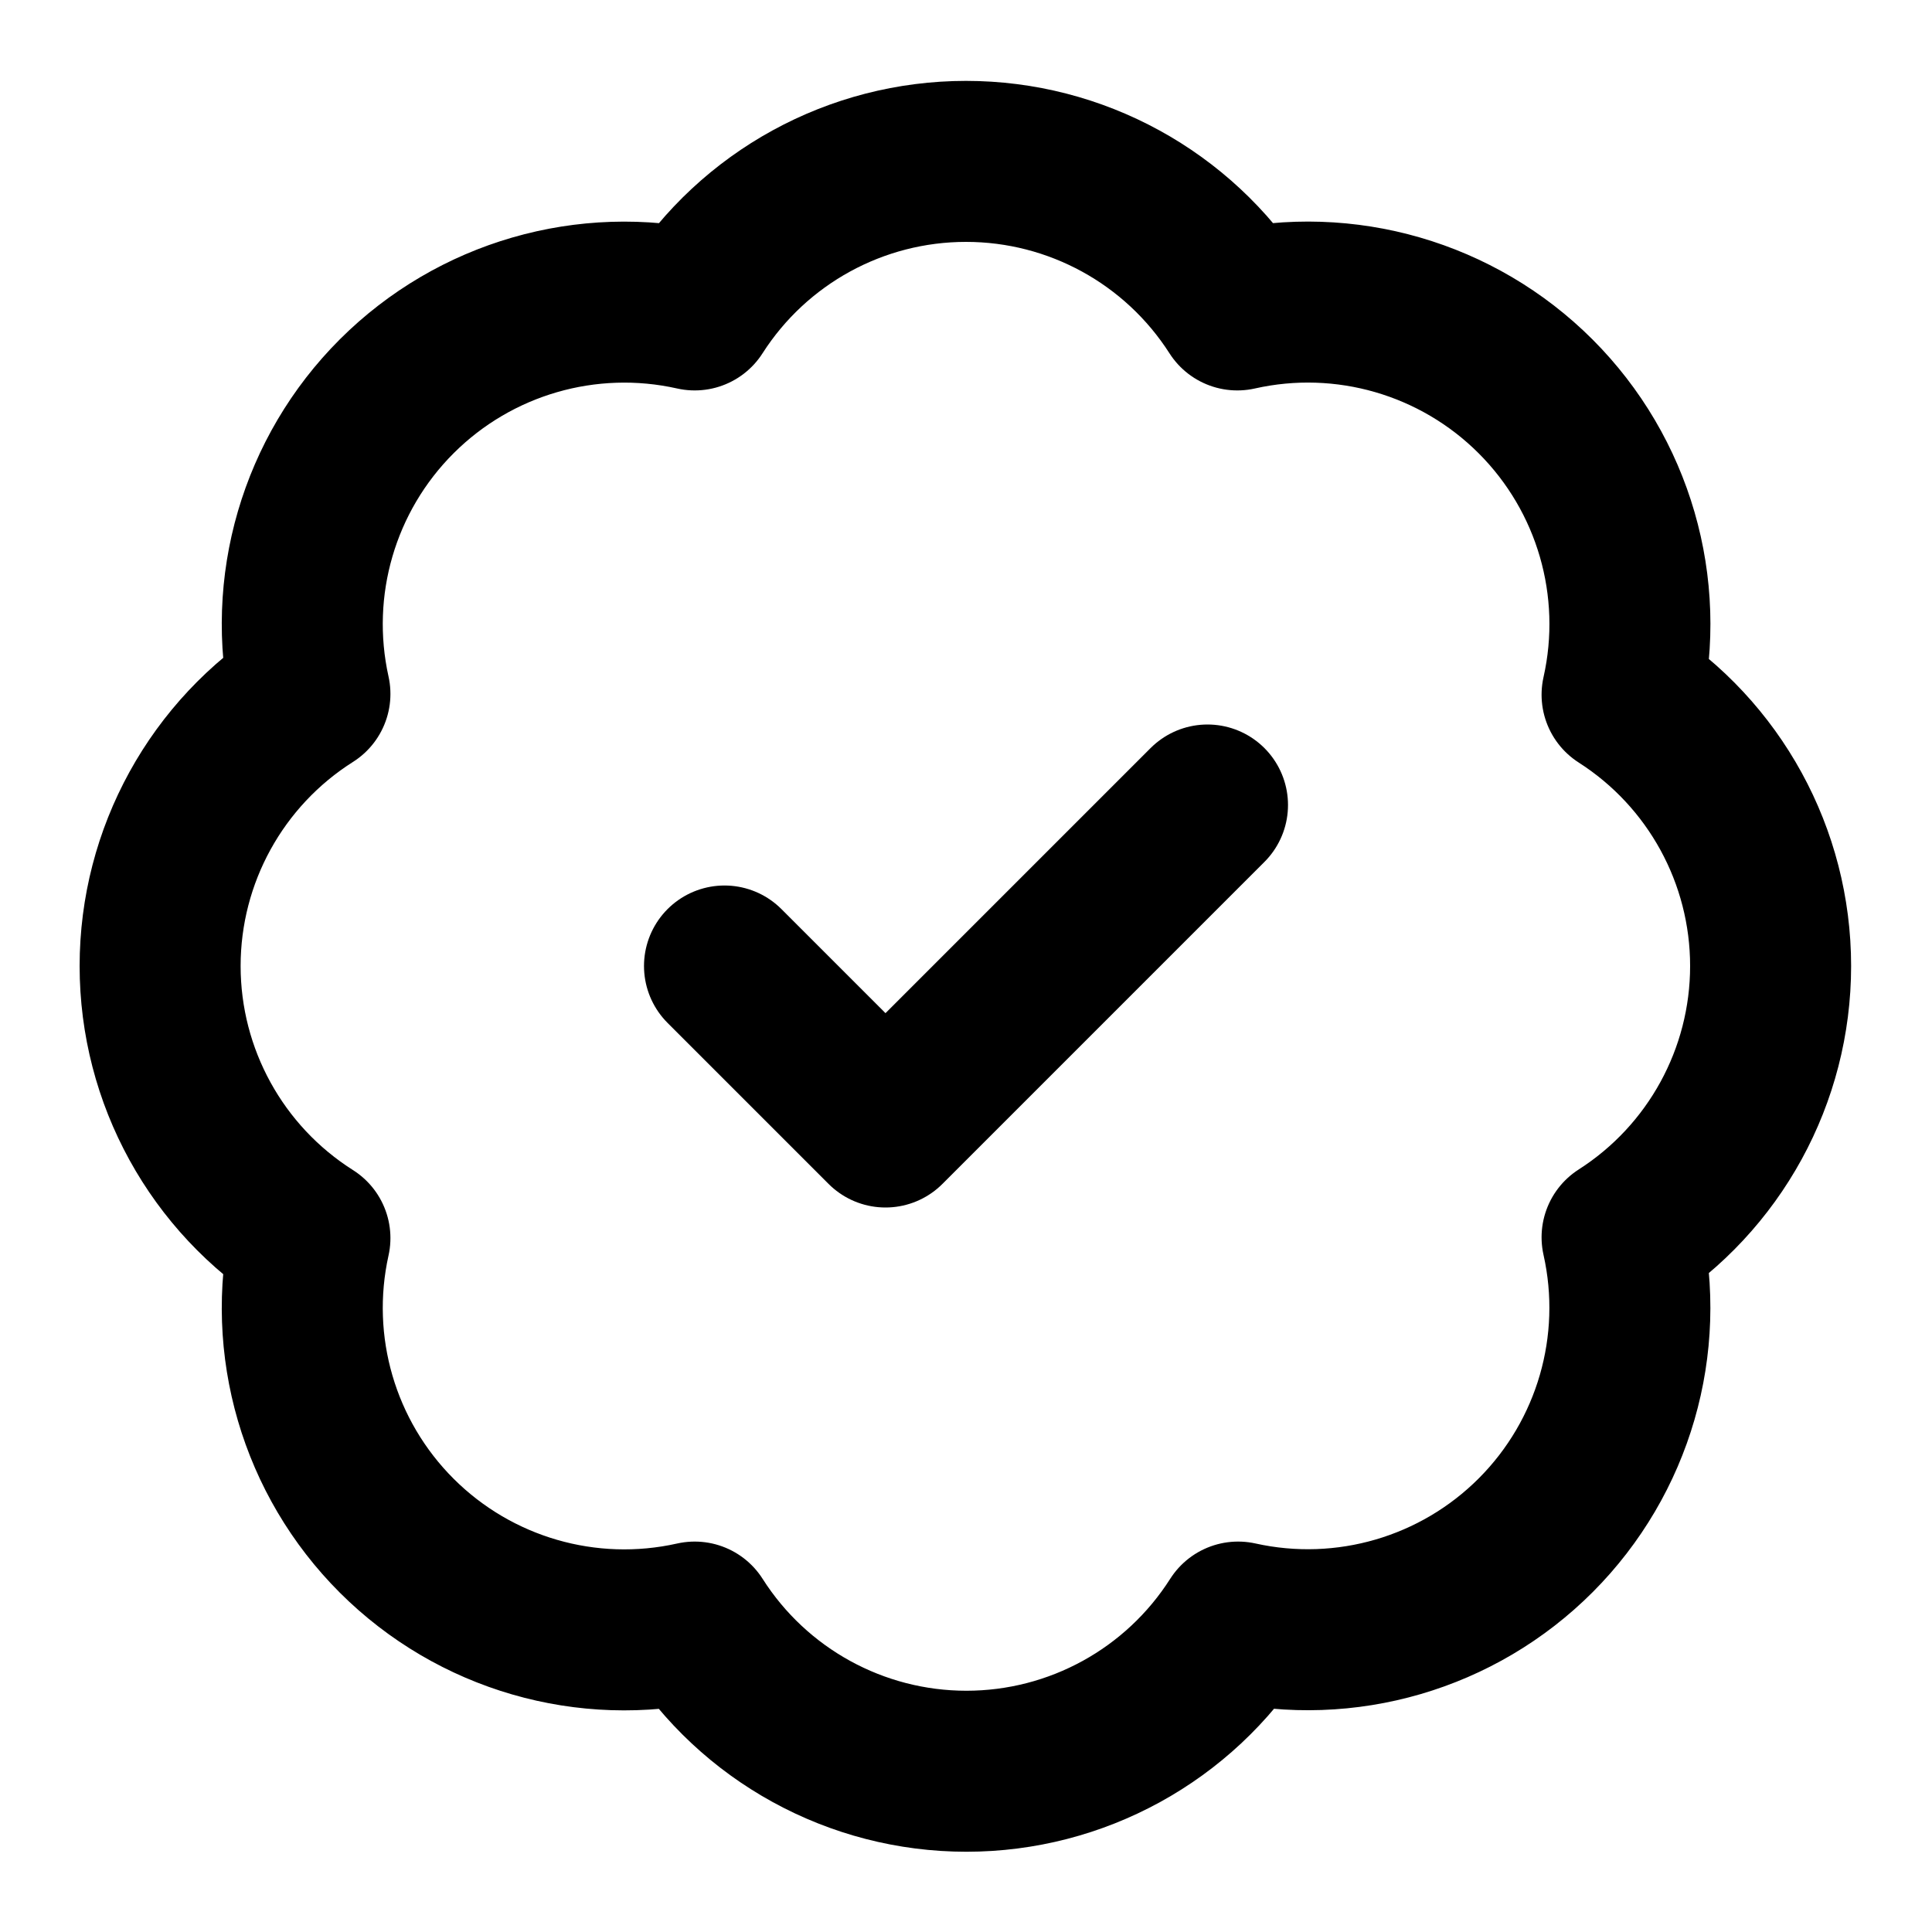
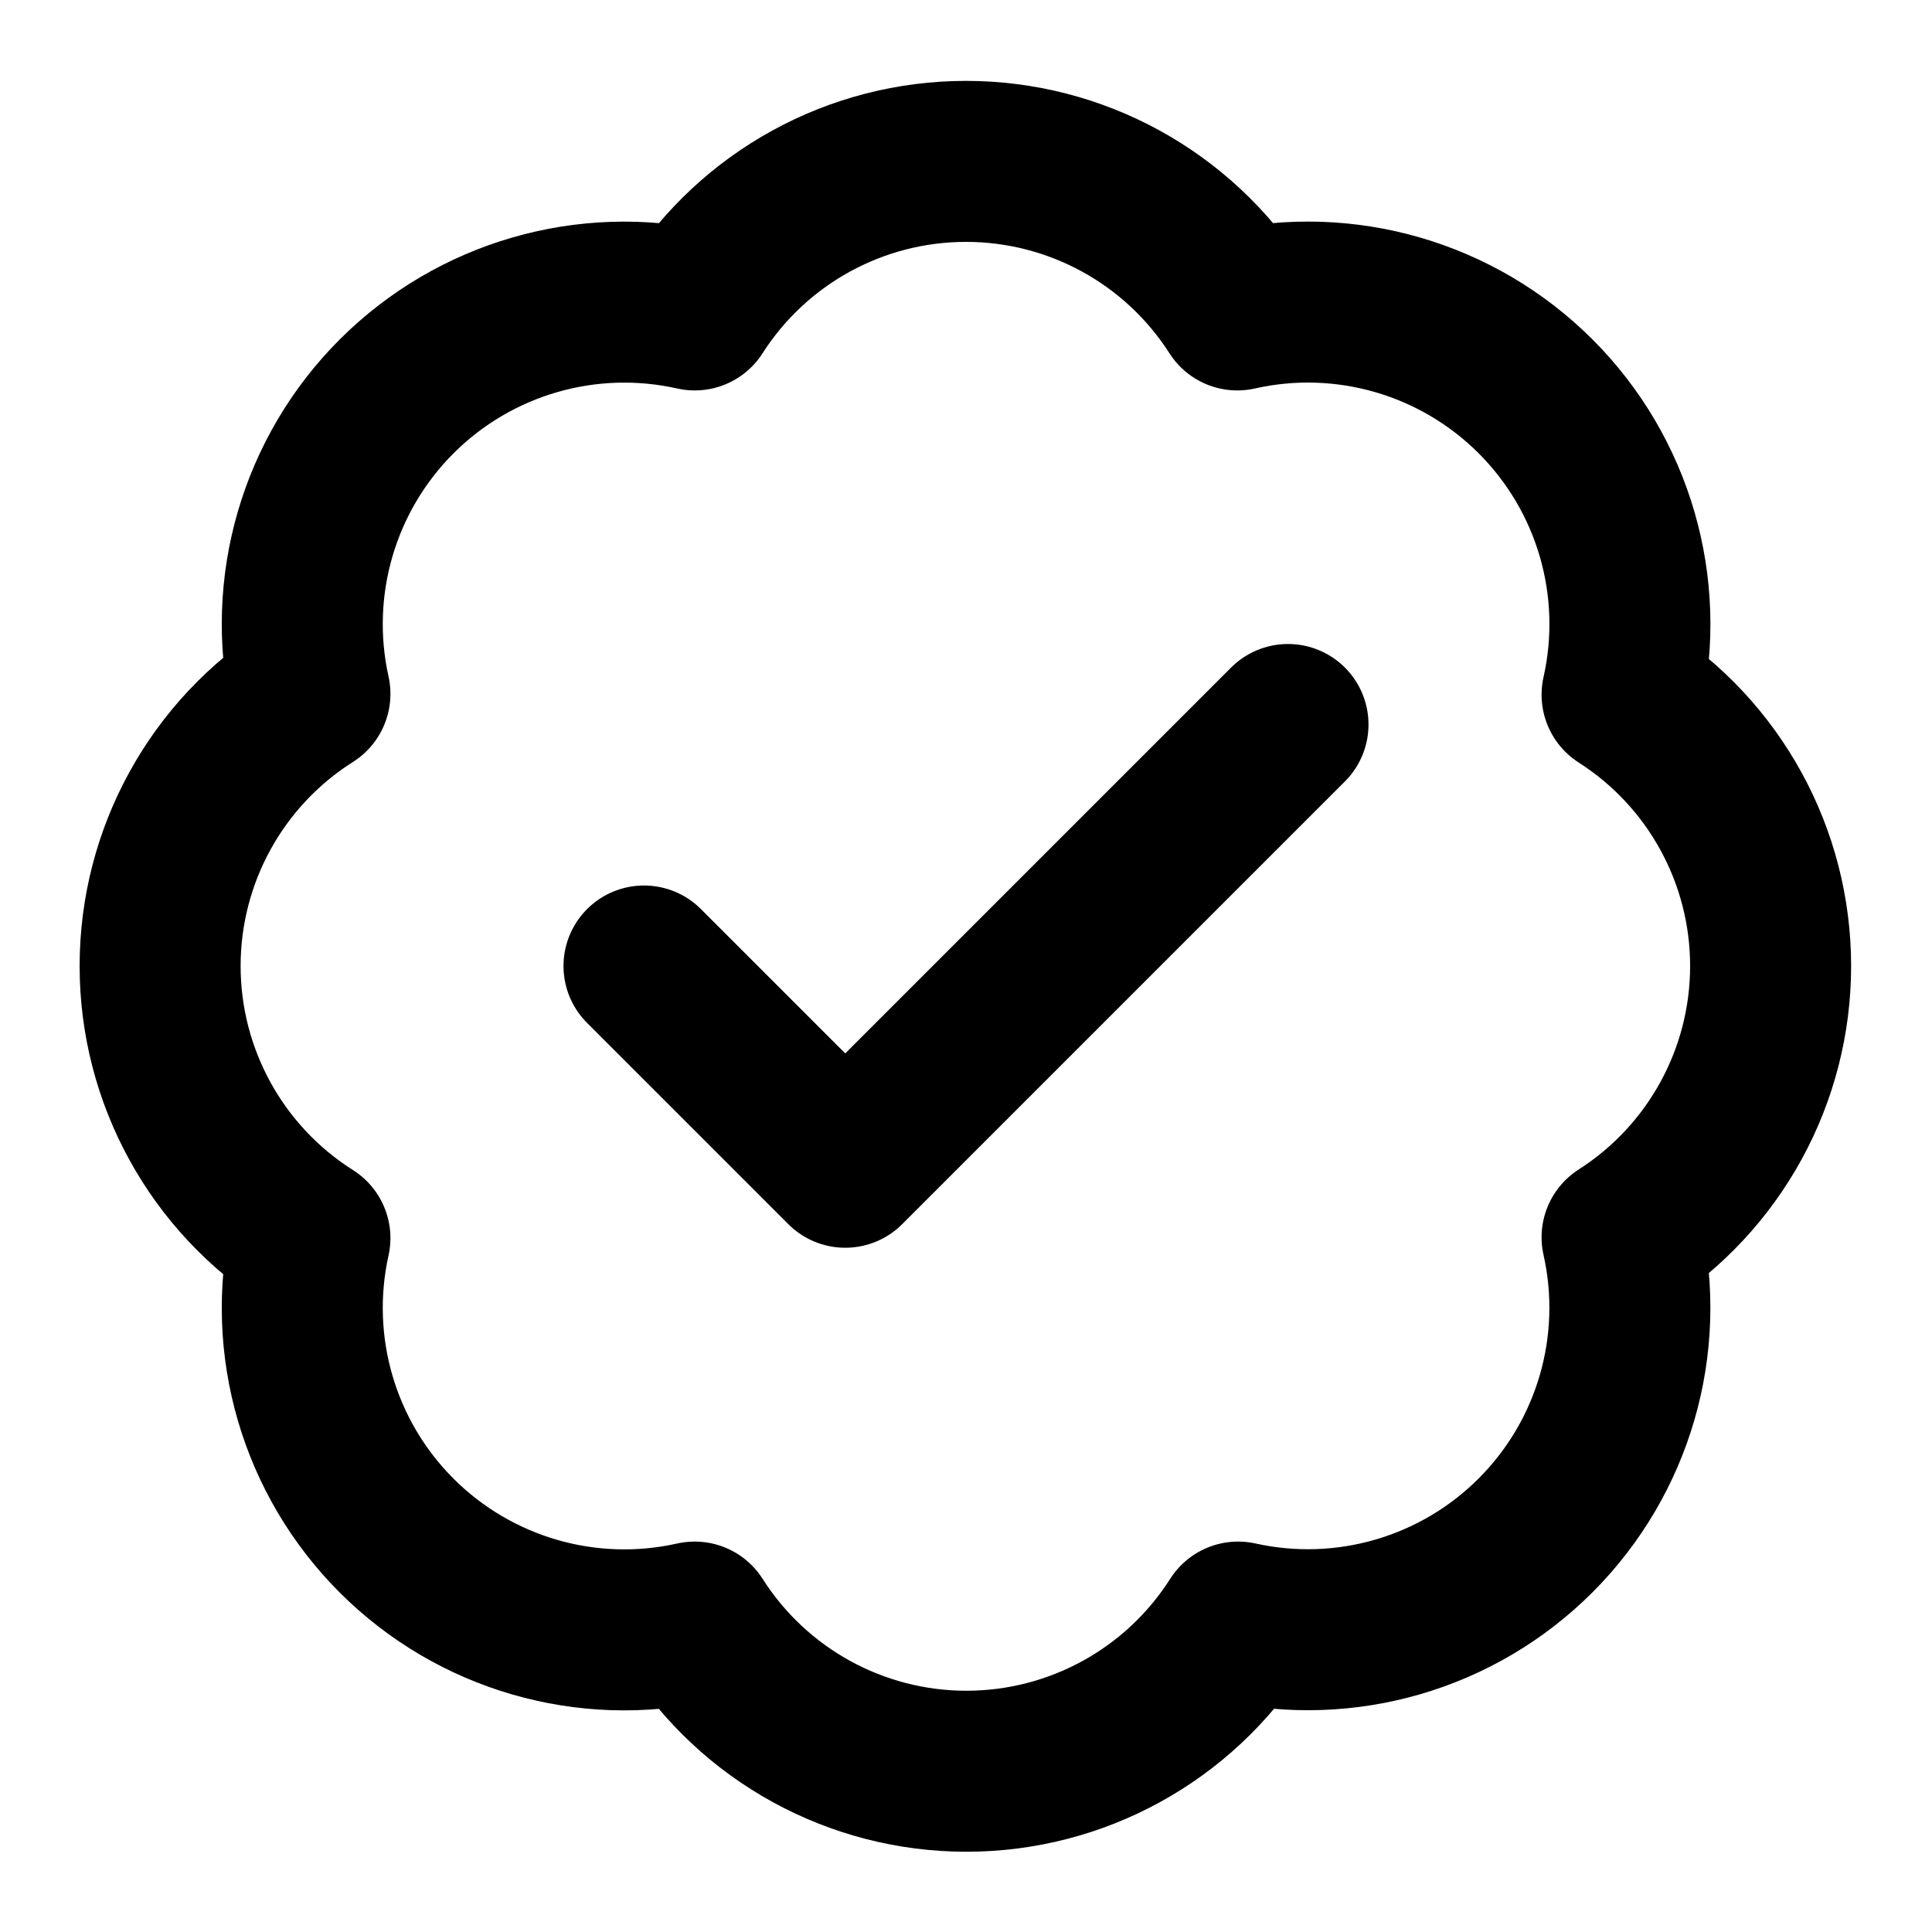
<svg xmlns="http://www.w3.org/2000/svg" viewBox="0 0 24 24">
  <g fill="none" stroke="currentColor" stroke-linecap="round" stroke-linejoin="round" stroke-width="2">
    <path d="M3.85 8.62a4 4 0 0 1 4.78-4.77a4 4 0 0 1 6.74 0a4 4 0 0 1 4.78 4.78a4 4 0 0 1 0 6.74a4 4 0 0 1-4.77 4.78a4 4 0 0 1-6.75 0a4 4 0 0 1-4.78-4.77a4 4 0 0 1 0-6.76" />
-     <path d="m9 12l2 2l4-4" />
+     <path d="m16 9l-5.5 5.5L8 12" />
  </g>
</svg>
